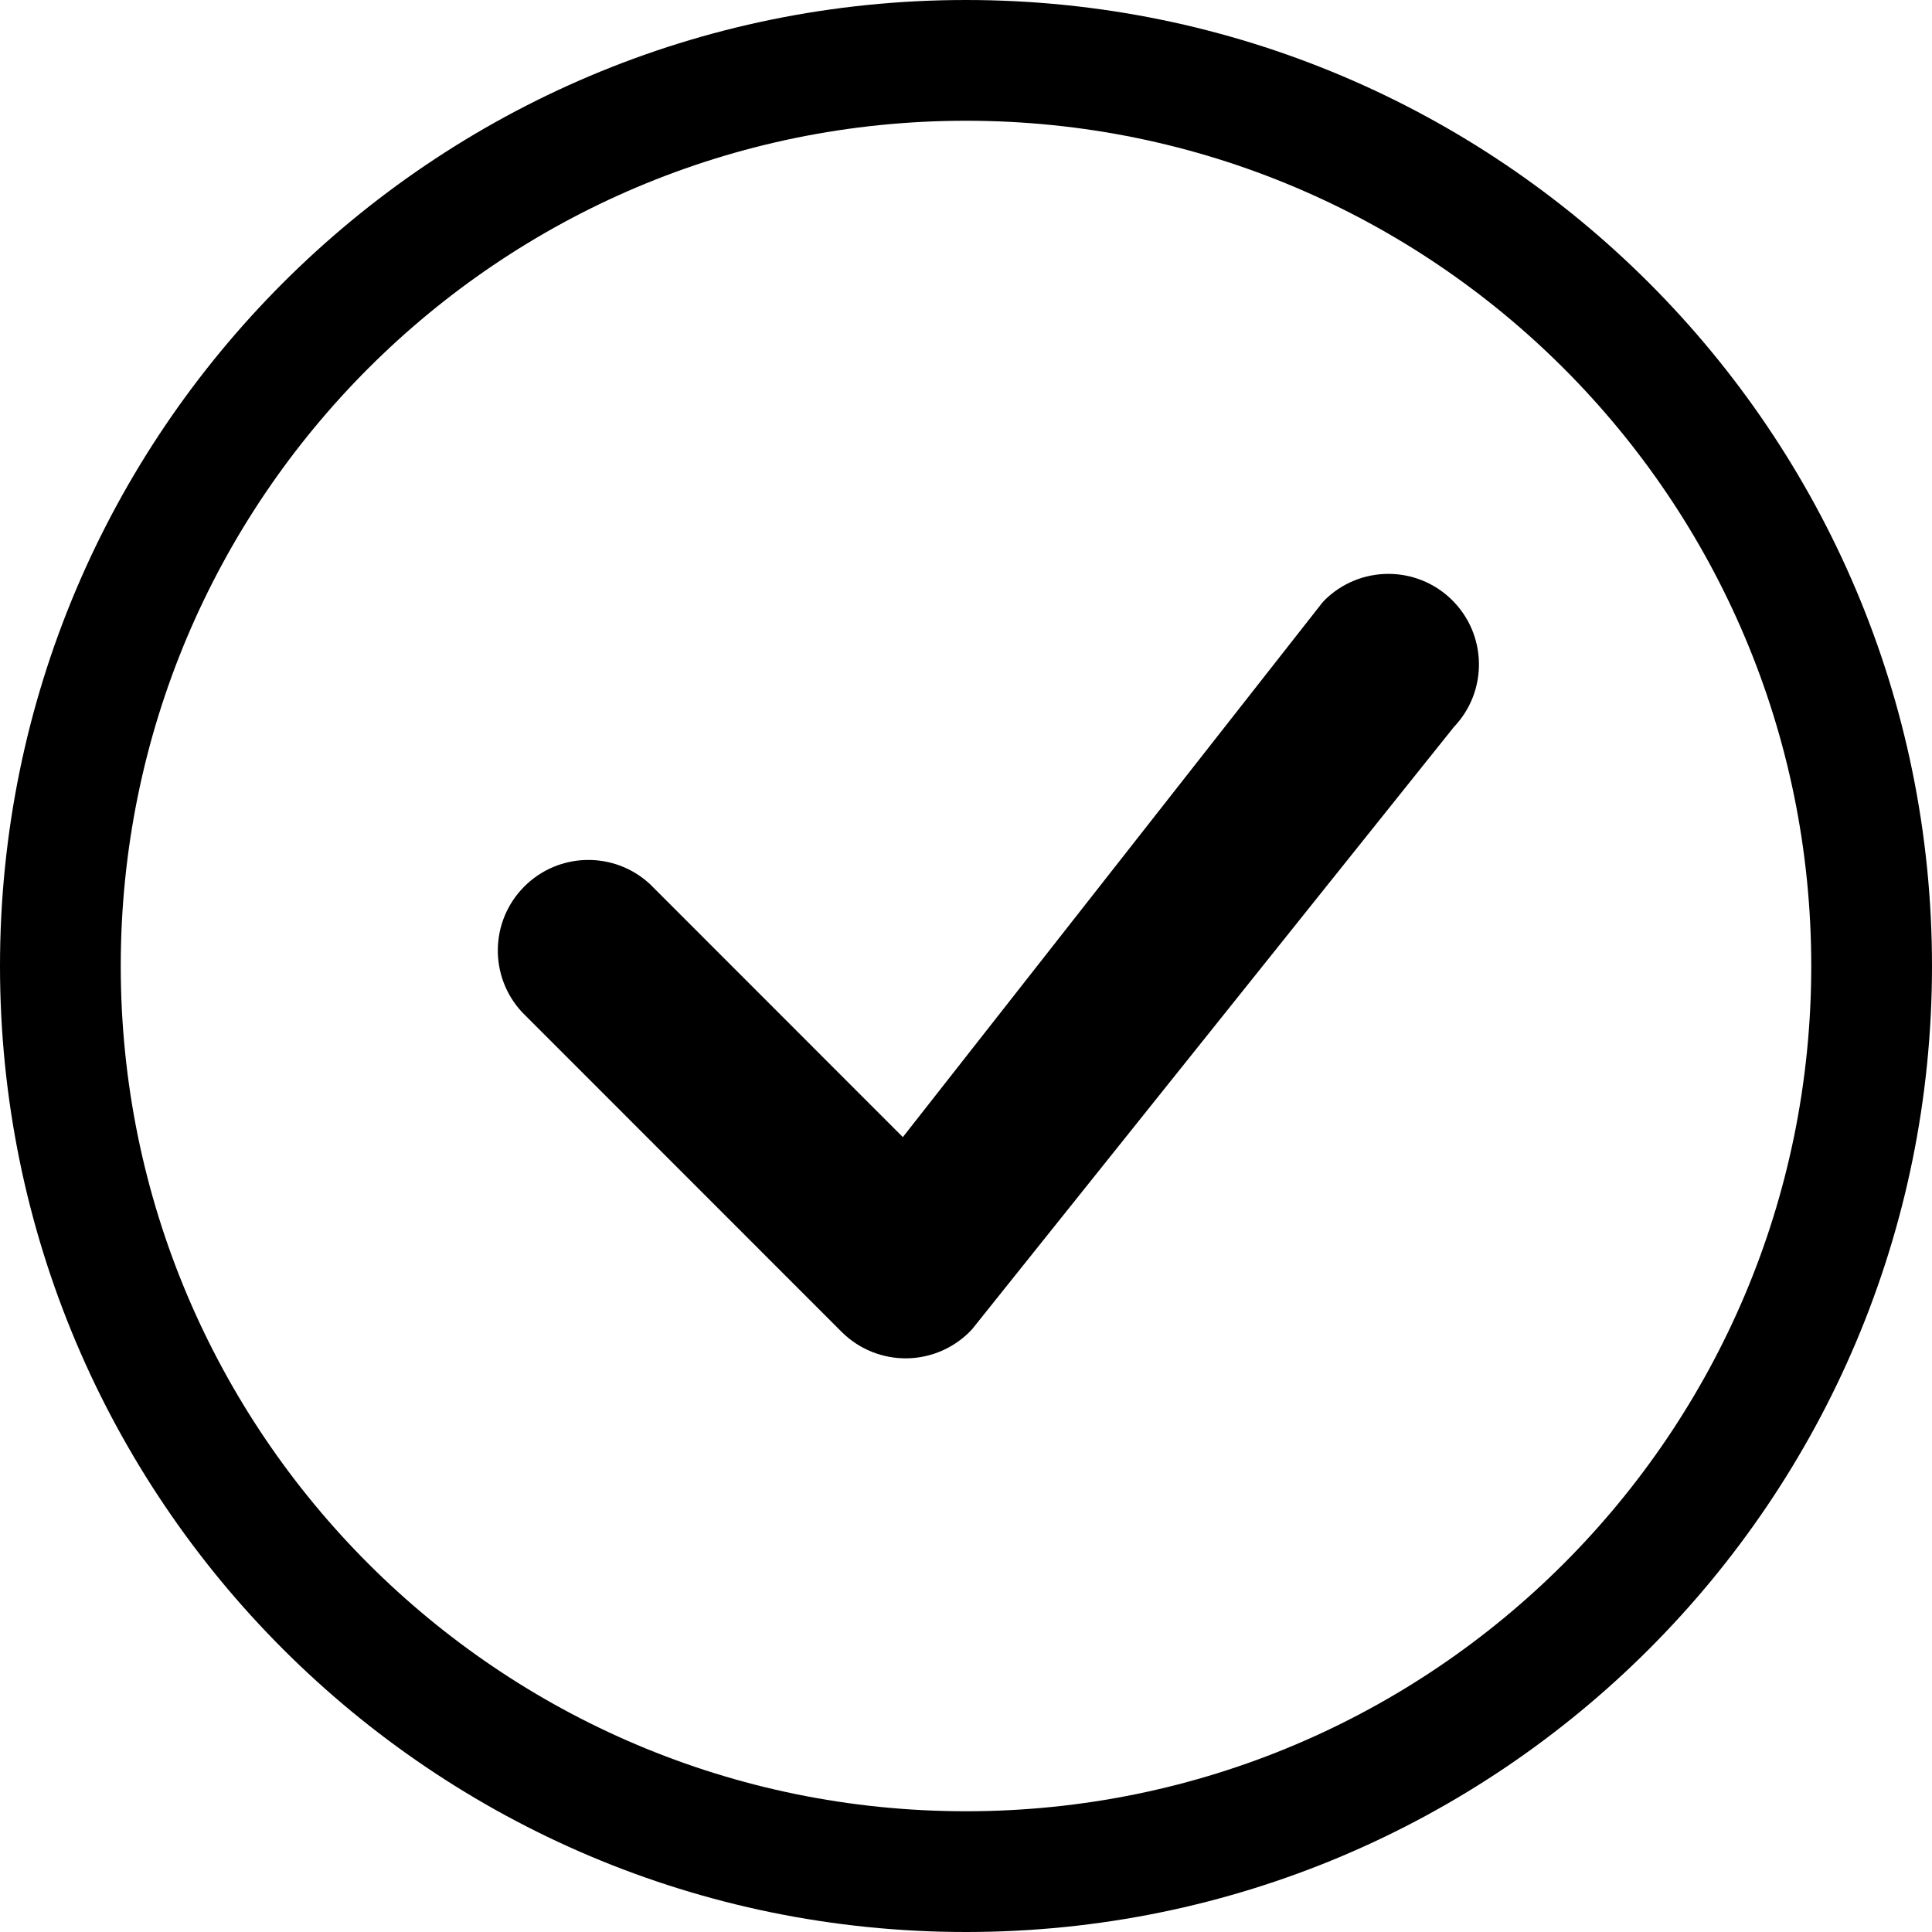
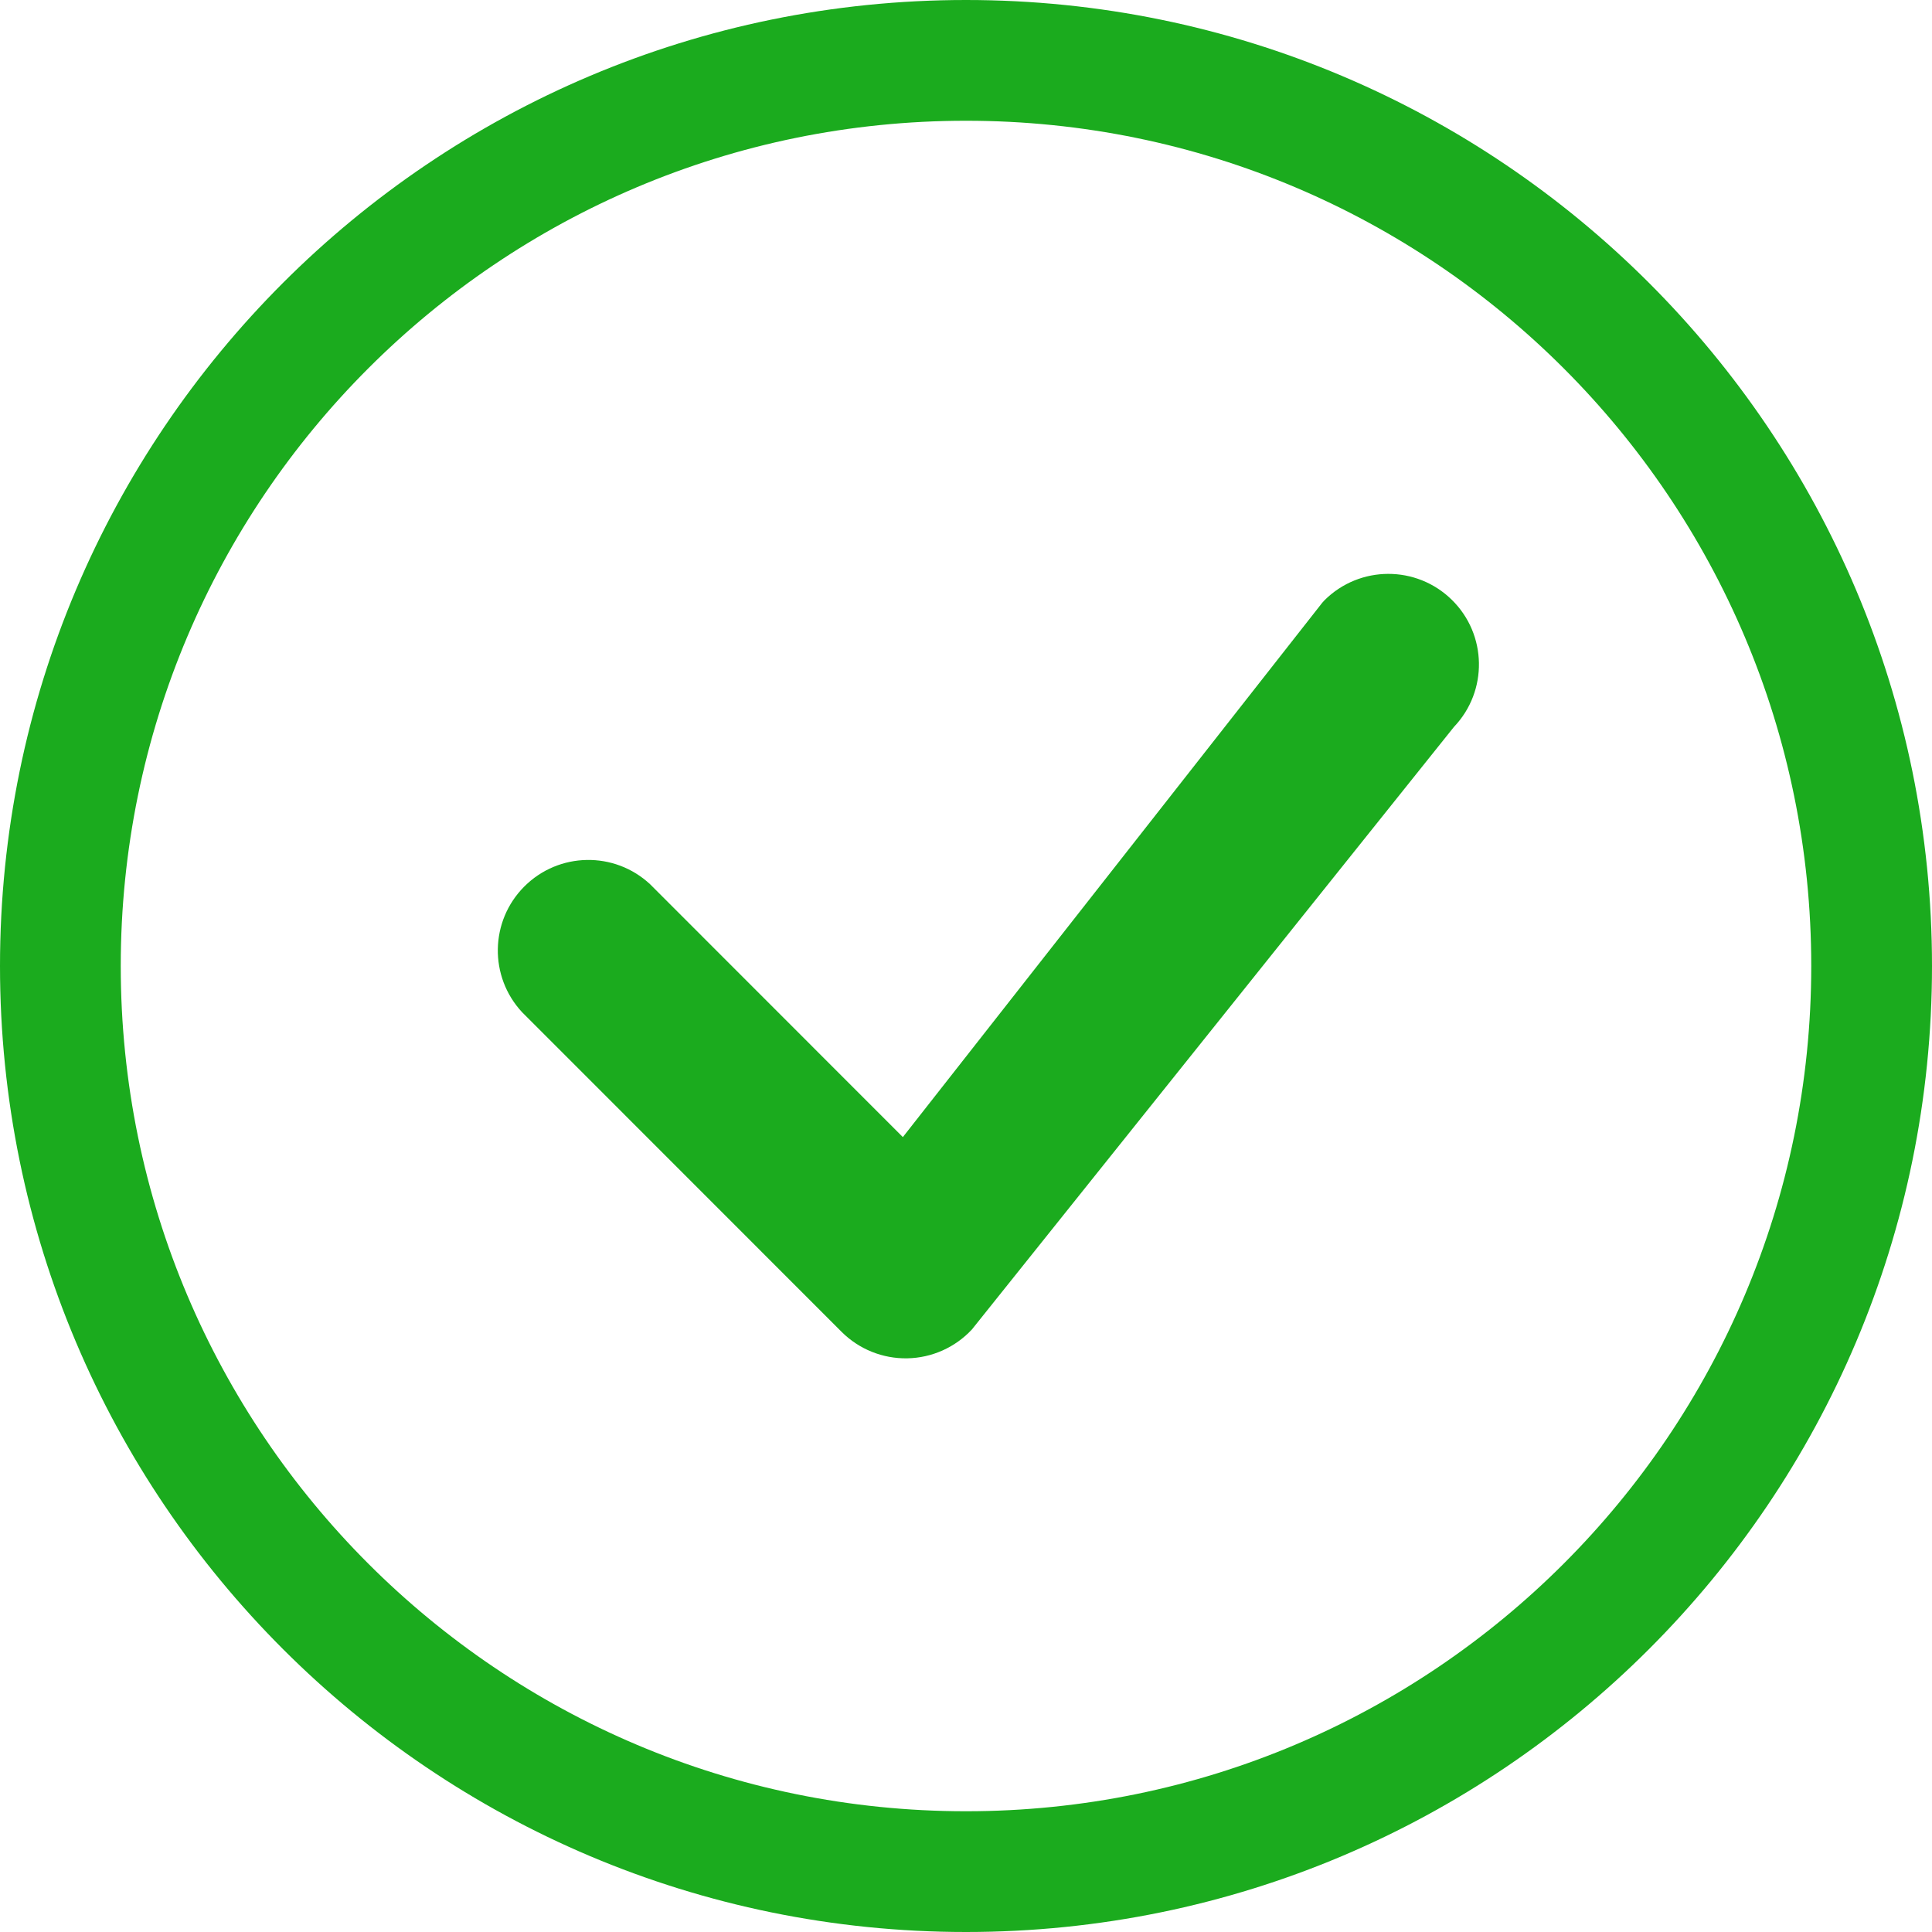
- <svg xmlns="http://www.w3.org/2000/svg" width="16" height="16" fill="currentColor" class="bi bi-check-circle" viewBox="0 0 16 16">
-   <path d="M8 15A7 7 0 1 1 8 1a7 7 0 0 1 0 14zm0 1A8 8 0 1 0 8 0a8 8 0 0 0 0 16z" />
-   <path d="M10.97 4.97a.235.235 0 0 0-.02.022L7.477 9.417 5.384 7.323a.75.75 0 0 0-1.06 1.06L6.97 11.03a.75.75 0 0 0 1.079-.02l3.992-4.99a.75.75 0 0 0-1.071-1.05z" />
+ <svg xmlns="http://www.w3.org/2000/svg" width="32" height="32" fill="currentColor" class="bi bi-check-circle" viewBox="0 0 16 16">
+   <path d="M8 15A7 7 0 1 1 8 1a7 7 0 0 1 0 14zm0 1A8 8 0 1 0 8 0a8 8 0 0 0 0 16z" fill="#1bab1e" />
+   <path d="M10.97 4.97a.235.235 0 0 0-.02.022L7.477 9.417 5.384 7.323a.75.75 0 0 0-1.06 1.06L6.97 11.03a.75.75 0 0 0 1.079-.02l3.992-4.99a.75.75 0 0 0-1.071-1.05z" fill="#1bab1e" />
</svg>
